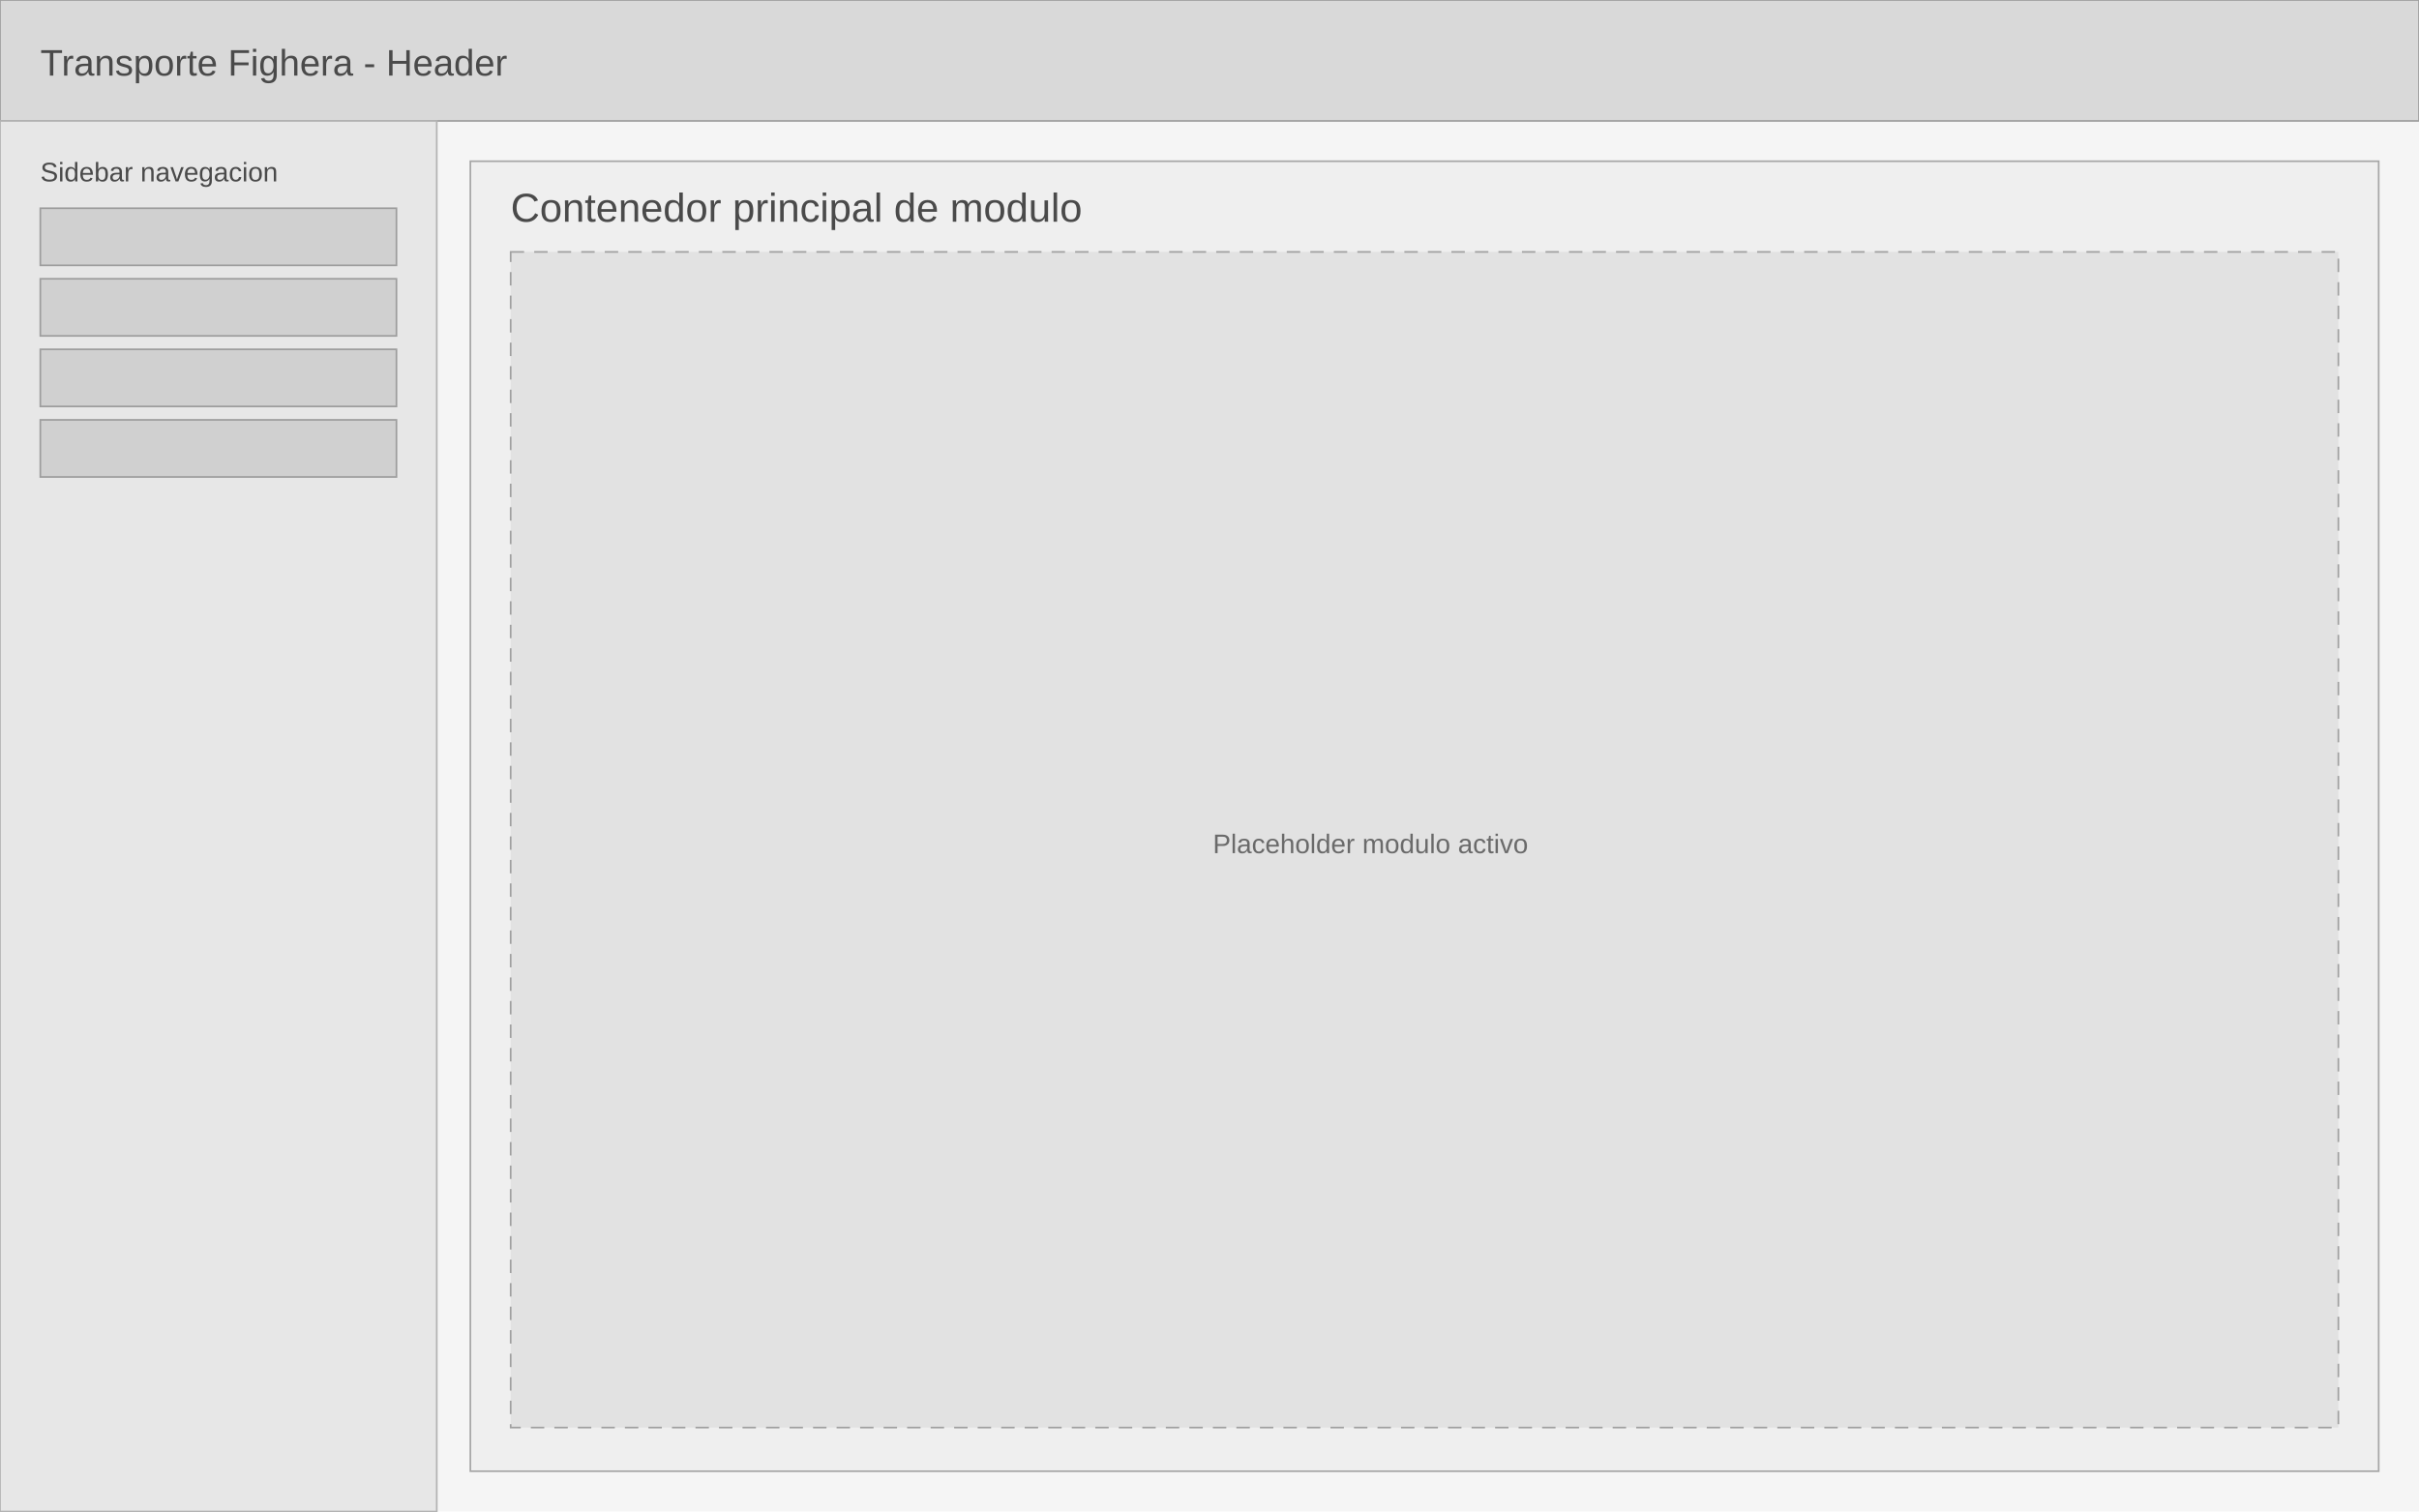
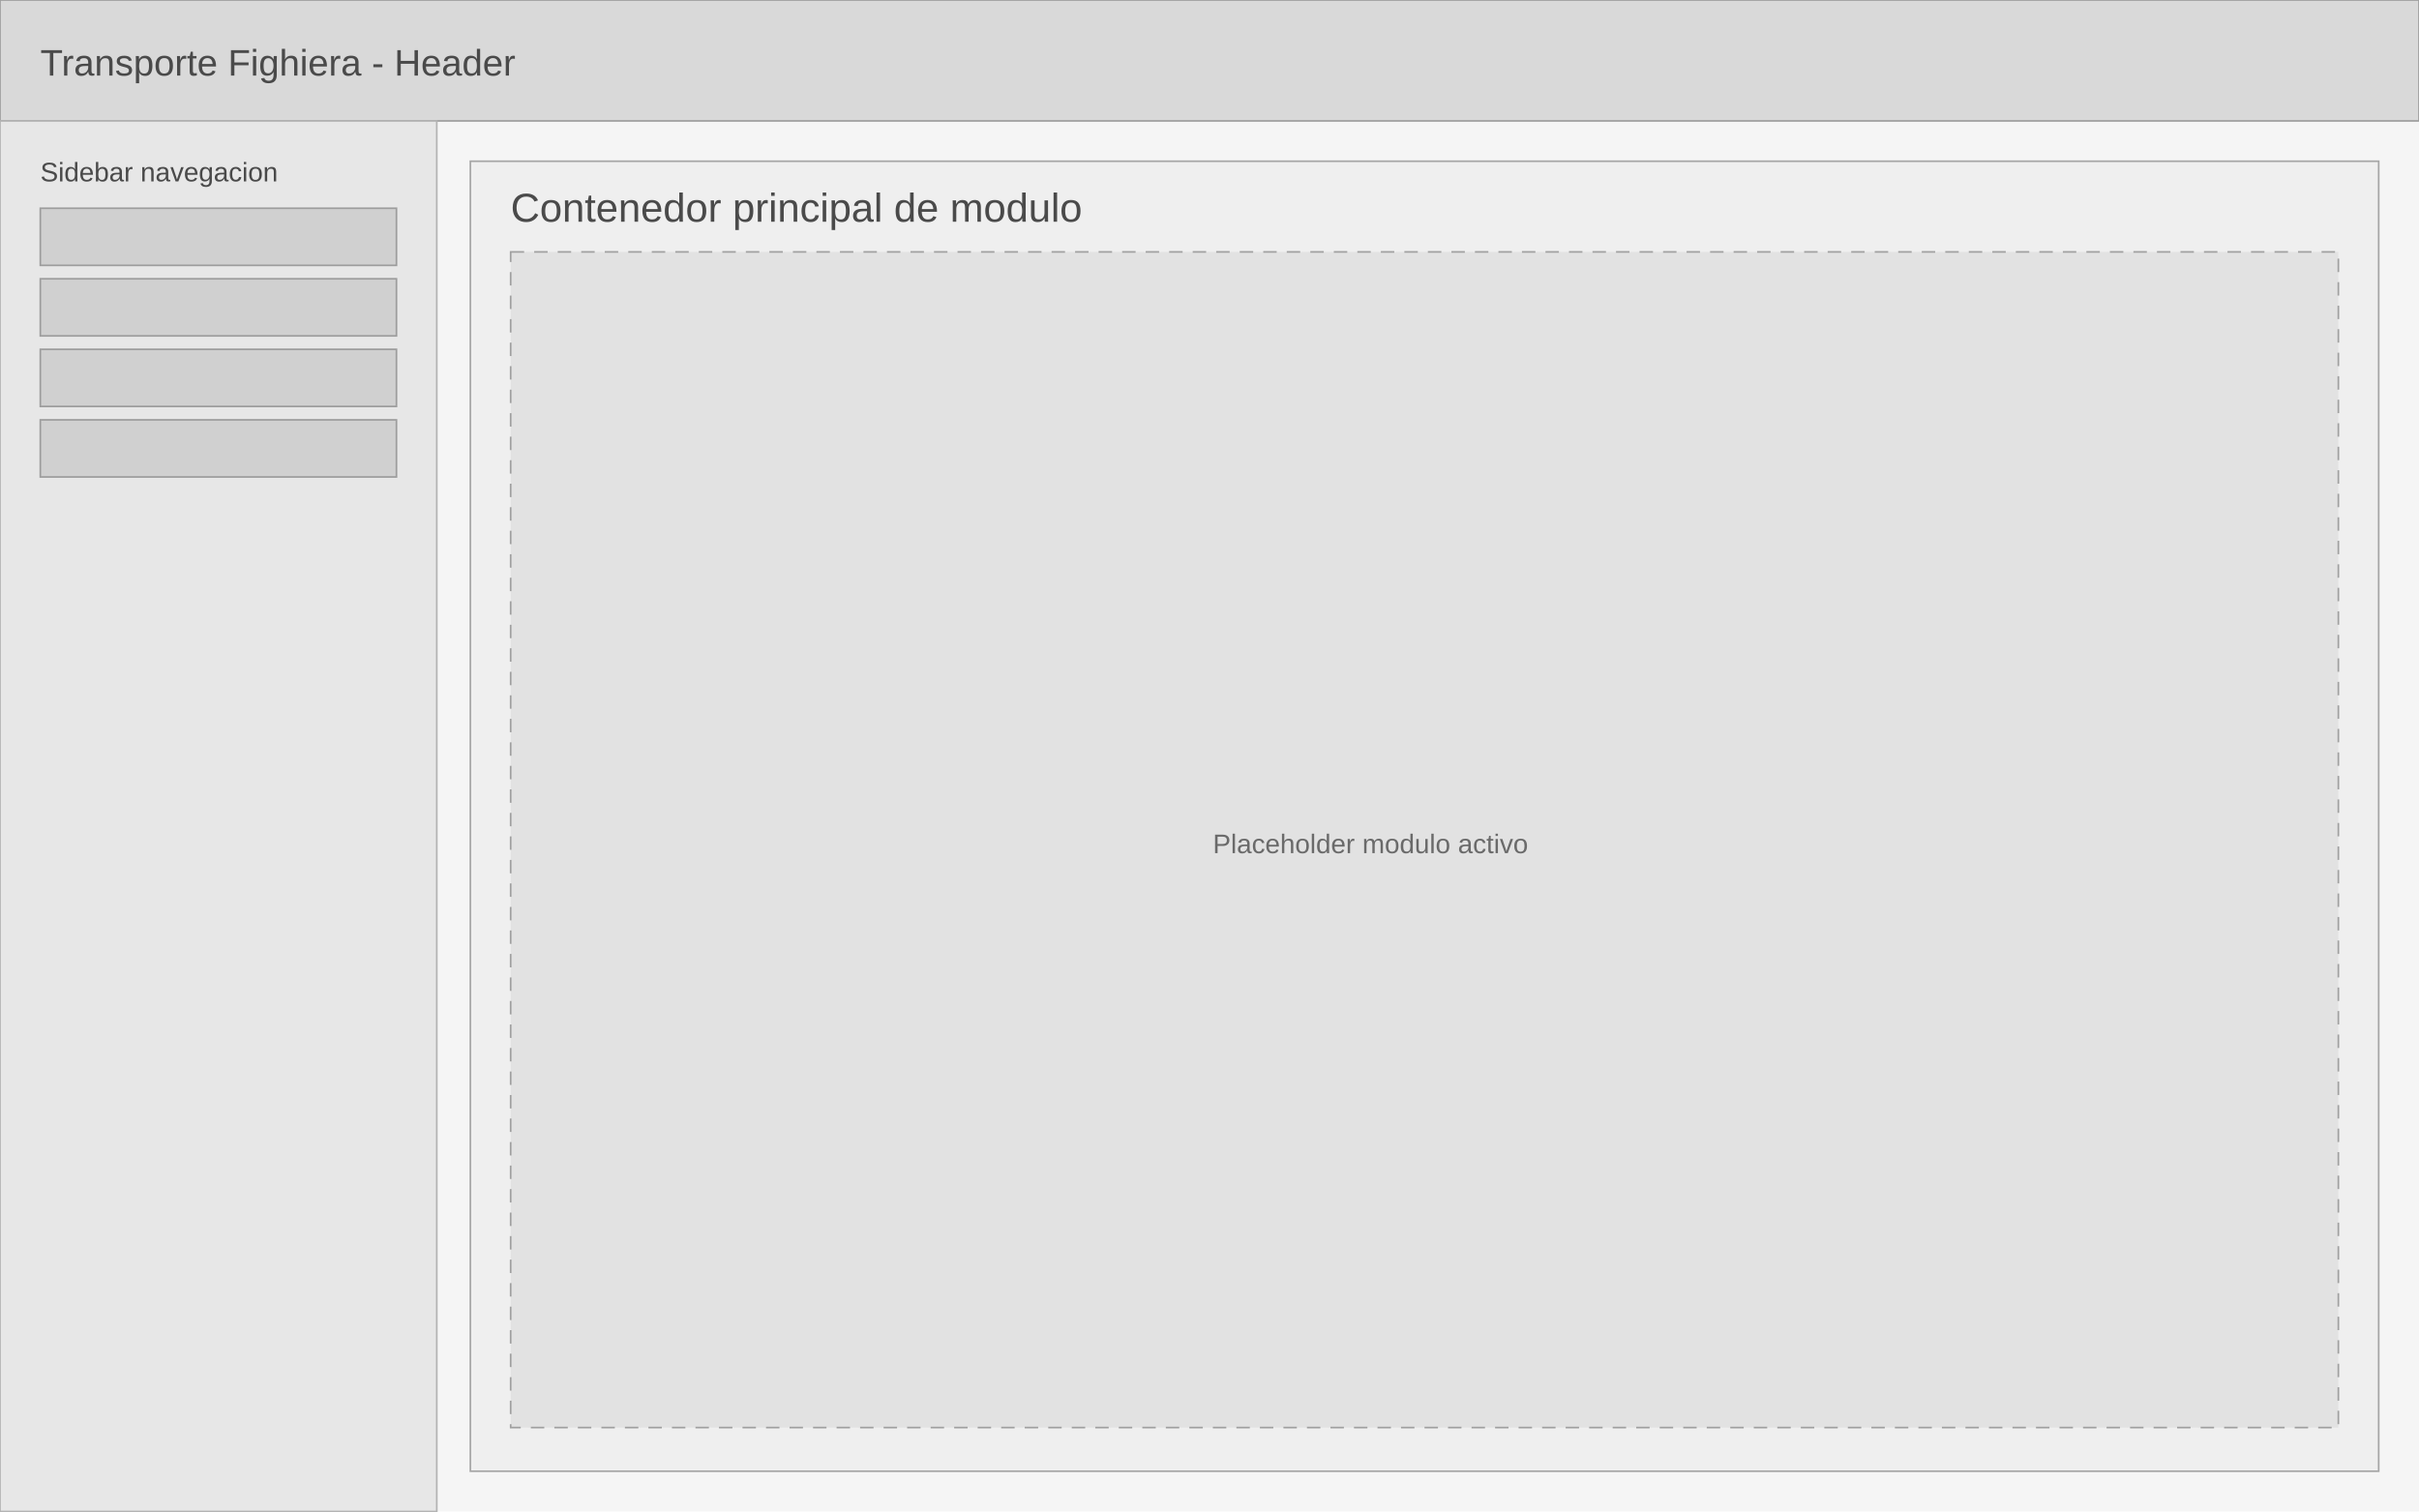
<svg xmlns="http://www.w3.org/2000/svg" width="1440" height="900" viewBox="0 0 1440 900" role="img" aria-labelledby="title desc">
  <rect x="0" y="0" width="1440" height="900" fill="#f5f5f5" />
  <rect x="0" y="0" width="1440" height="72" fill="#d9d9d9" stroke="#9e9e9e" />
-   <text x="24" y="45" font-family="Arial" font-size="22" fill="#4a4a4a">Transporte Fighera - Header</text>
+   <text x="24" y="45" font-family="Arial" font-size="22" fill="#4a4a4a">Transporte Fighiera - Header</text>
  <rect x="0" y="72" width="260" height="828" fill="#e7e7e7" stroke="#b3b3b3" />
  <text x="24" y="108" font-family="Arial" font-size="16" fill="#4a4a4a">Sidebar navegacion</text>
  <rect x="24" y="124" width="212" height="34" fill="#d0d0d0" stroke="#9d9d9d" />
  <rect x="24" y="166" width="212" height="34" fill="#d0d0d0" stroke="#9d9d9d" />
  <rect x="24" y="208" width="212" height="34" fill="#d0d0d0" stroke="#9d9d9d" />
  <rect x="24" y="250" width="212" height="34" fill="#d0d0d0" stroke="#9d9d9d" />
  <rect x="280" y="96" width="1136" height="780" fill="#efefef" stroke="#a6a6a6" />
  <text x="304" y="132" font-family="Arial" font-size="24" fill="#4a4a4a">Contenedor principal de modulo</text>
  <rect x="304" y="150" width="1088" height="700" fill="#e2e2e2" stroke="#a0a0a0" stroke-dasharray="8,6" />
  <text x="722" y="508" font-family="Arial" font-size="16" fill="#6a6a6a">Placeholder modulo activo</text>
</svg>
